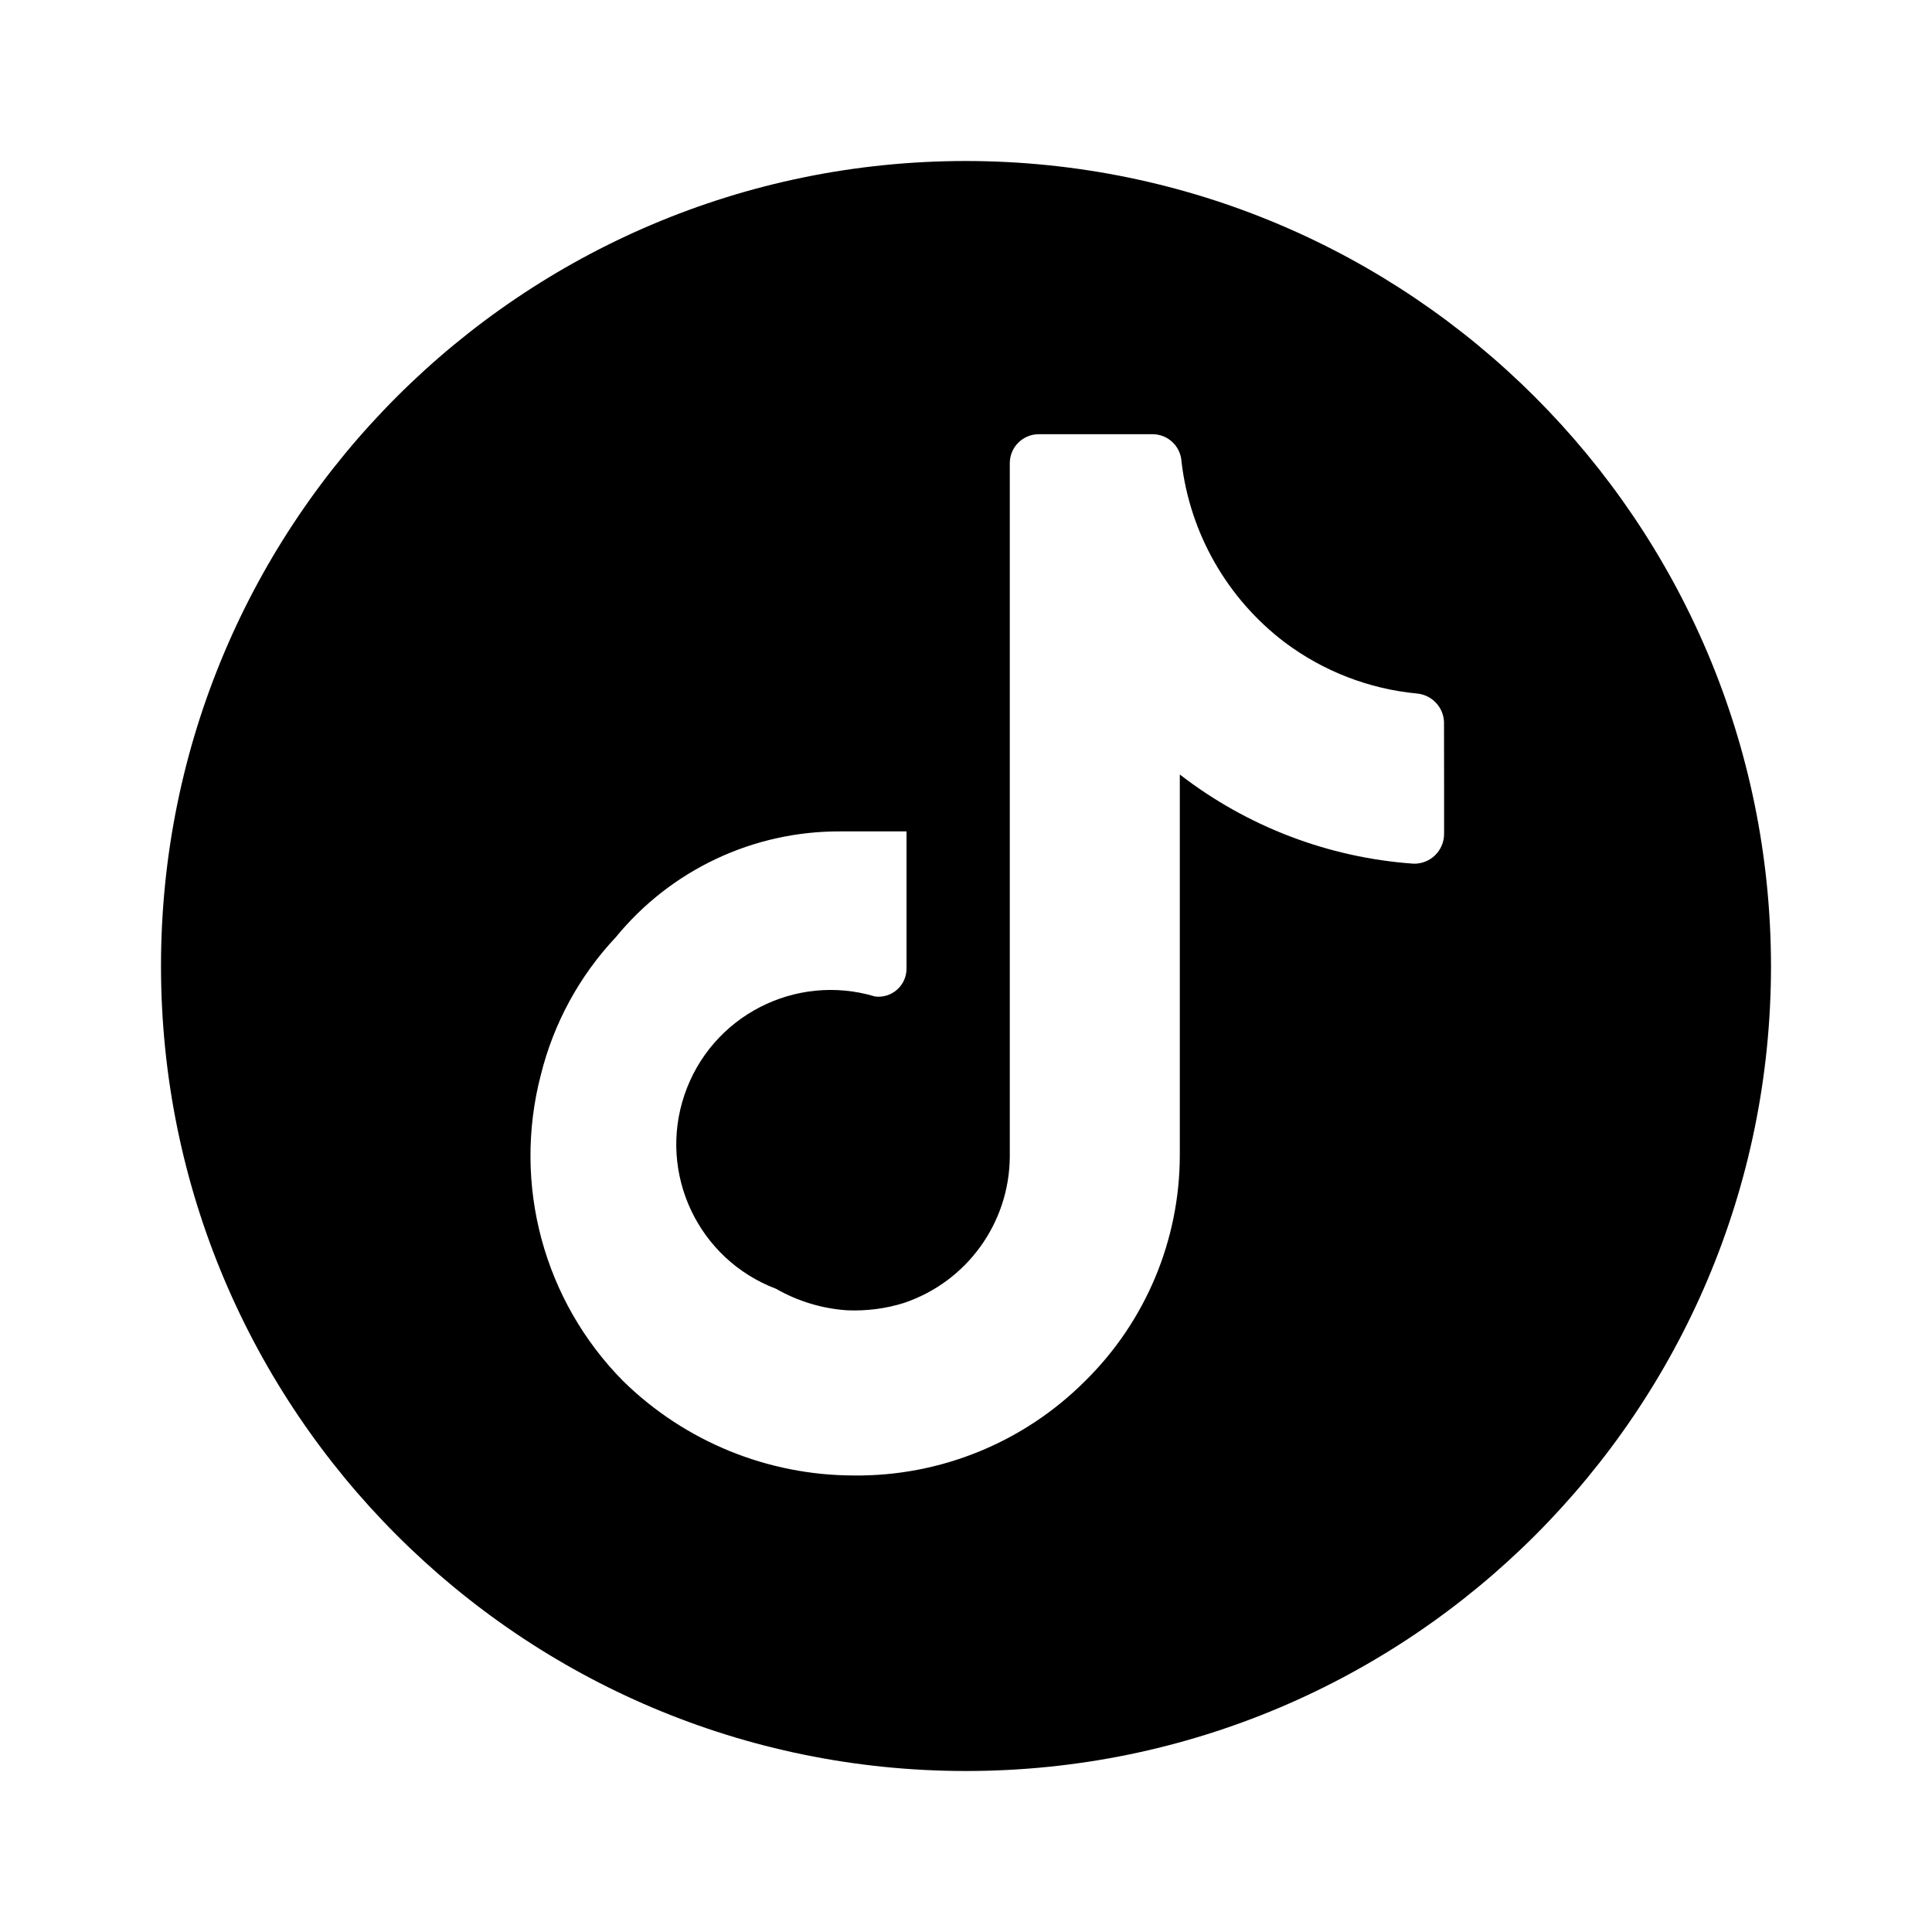
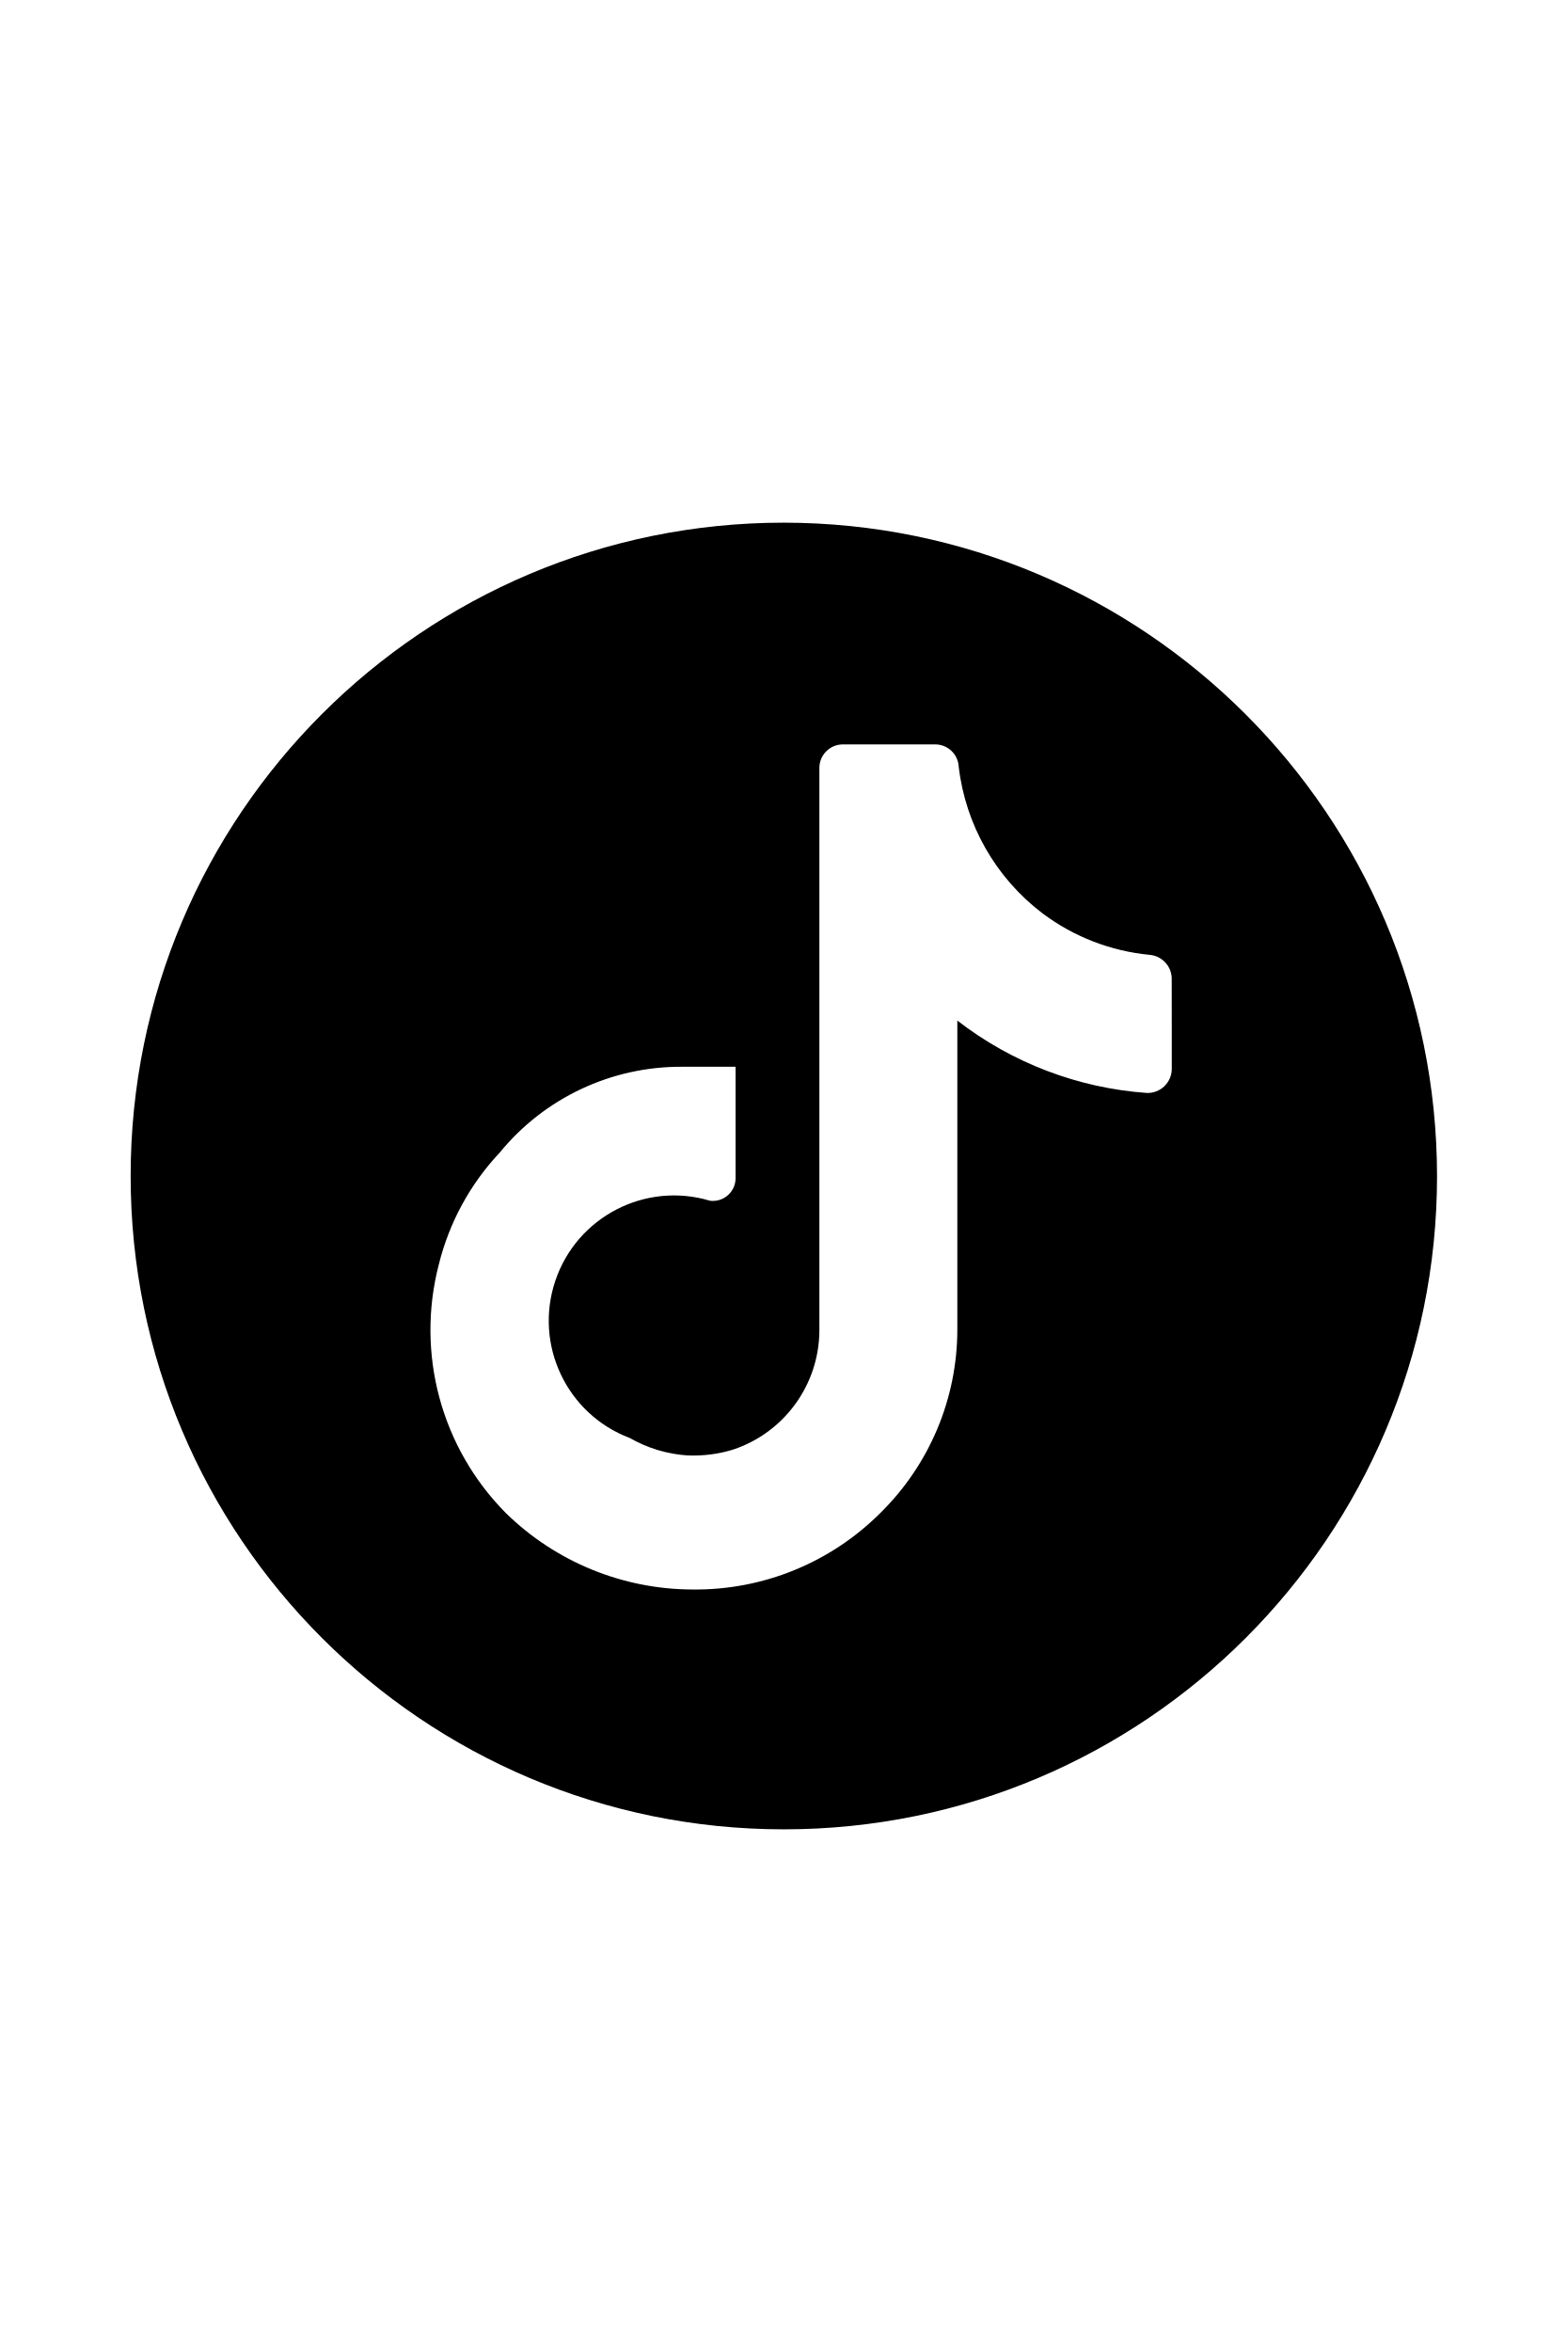
- <svg xmlns="http://www.w3.org/2000/svg" width="1em" height="1em" viewBox="0 0 24 24">
+ <svg xmlns="http://www.w3.org/2000/svg" width="16px" height="24px" viewBox="0 0 24 24">
  <path fill="currentColor" d="M12 2a10 10 0 1 0 10 10A10.01 10.01 0 0 0 12 2m5.939 7.713v.646a.37.37 0 0 1-.38.37a5.36 5.36 0 0 1-2.903-1.108v4.728a3.94 3.94 0 0 1-1.18 2.81a4 4 0 0 1-2.87 1.17a4.1 4.1 0 0 1-2.862-1.17a3.98 3.98 0 0 1-1.026-3.805c.159-.642.48-1.232.933-1.713a3.58 3.58 0 0 1 2.79-1.313h.82v1.703a.348.348 0 0 1-.39.348a1.918 1.918 0 0 0-1.23 3.631c.27.155.572.246.882.267c.24.01.48-.02.708-.092a1.93 1.93 0 0 0 1.313-1.816V5.754a.36.36 0 0 1 .359-.36h1.415a.36.36 0 0 1 .359.34a3.3 3.3 0 0 0 1.282 2.245a3.25 3.25 0 0 0 1.641.636a.37.37 0 0 1 .338.35z" />
</svg>
